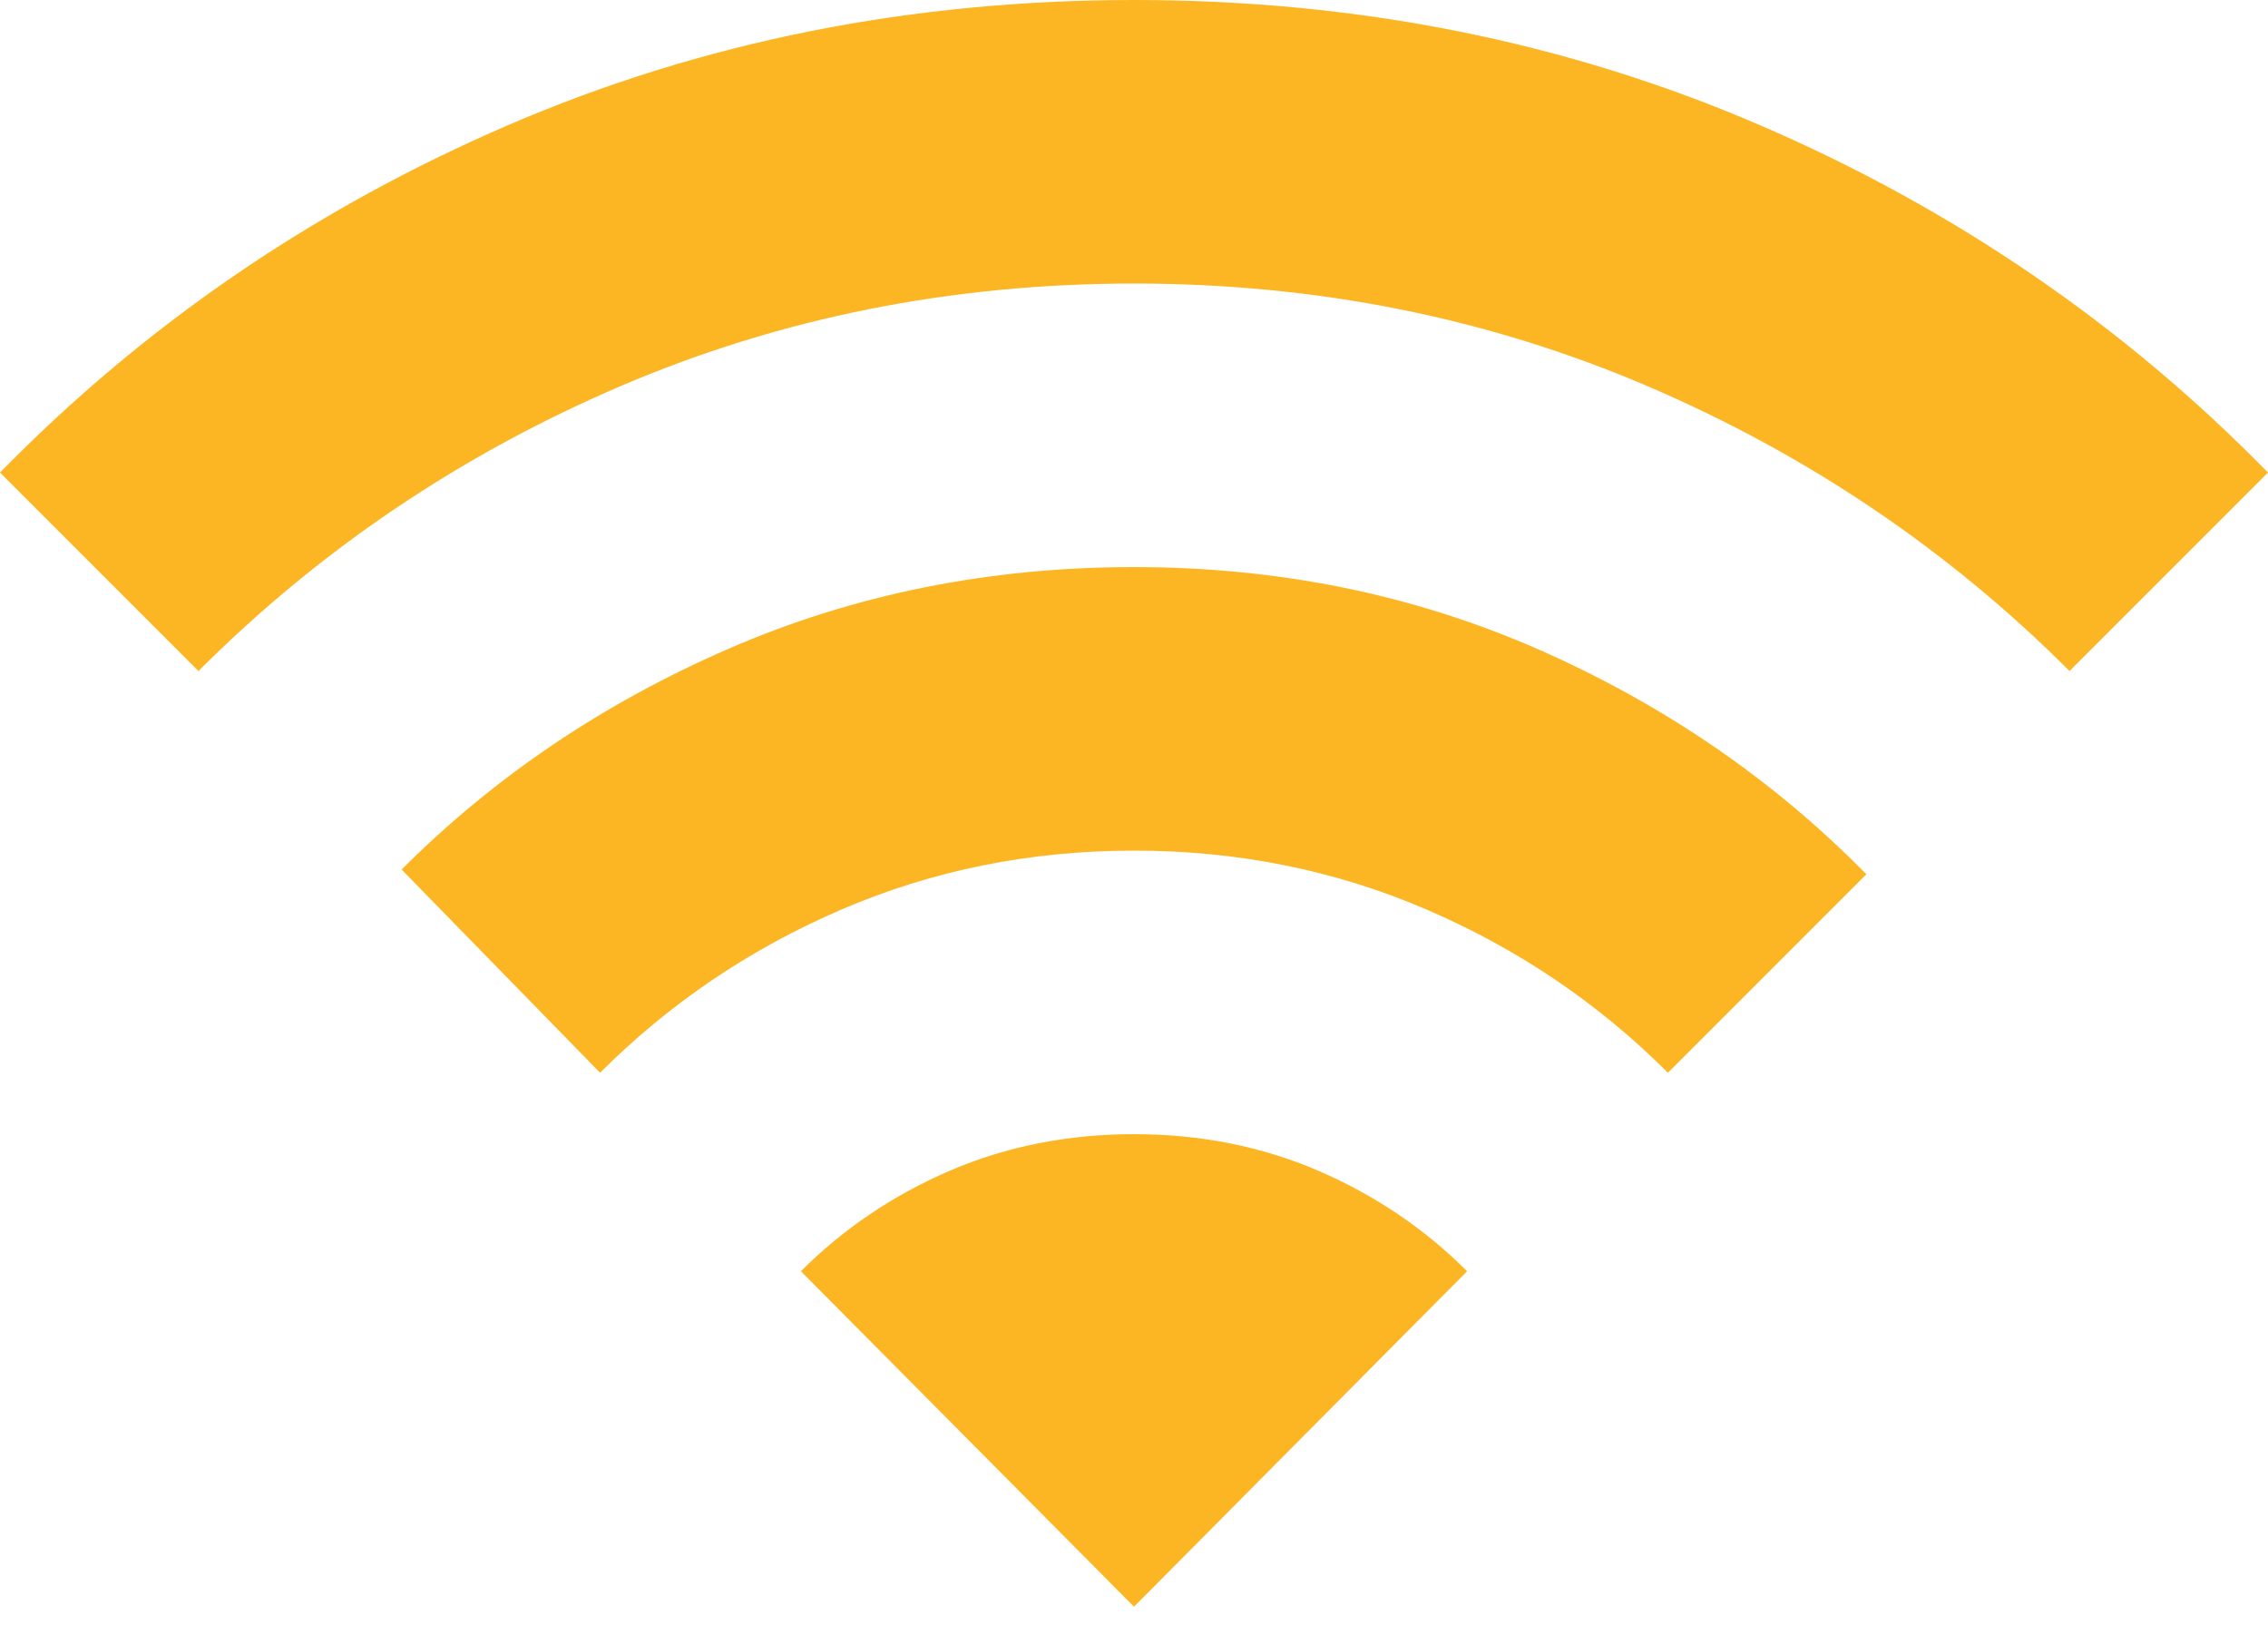
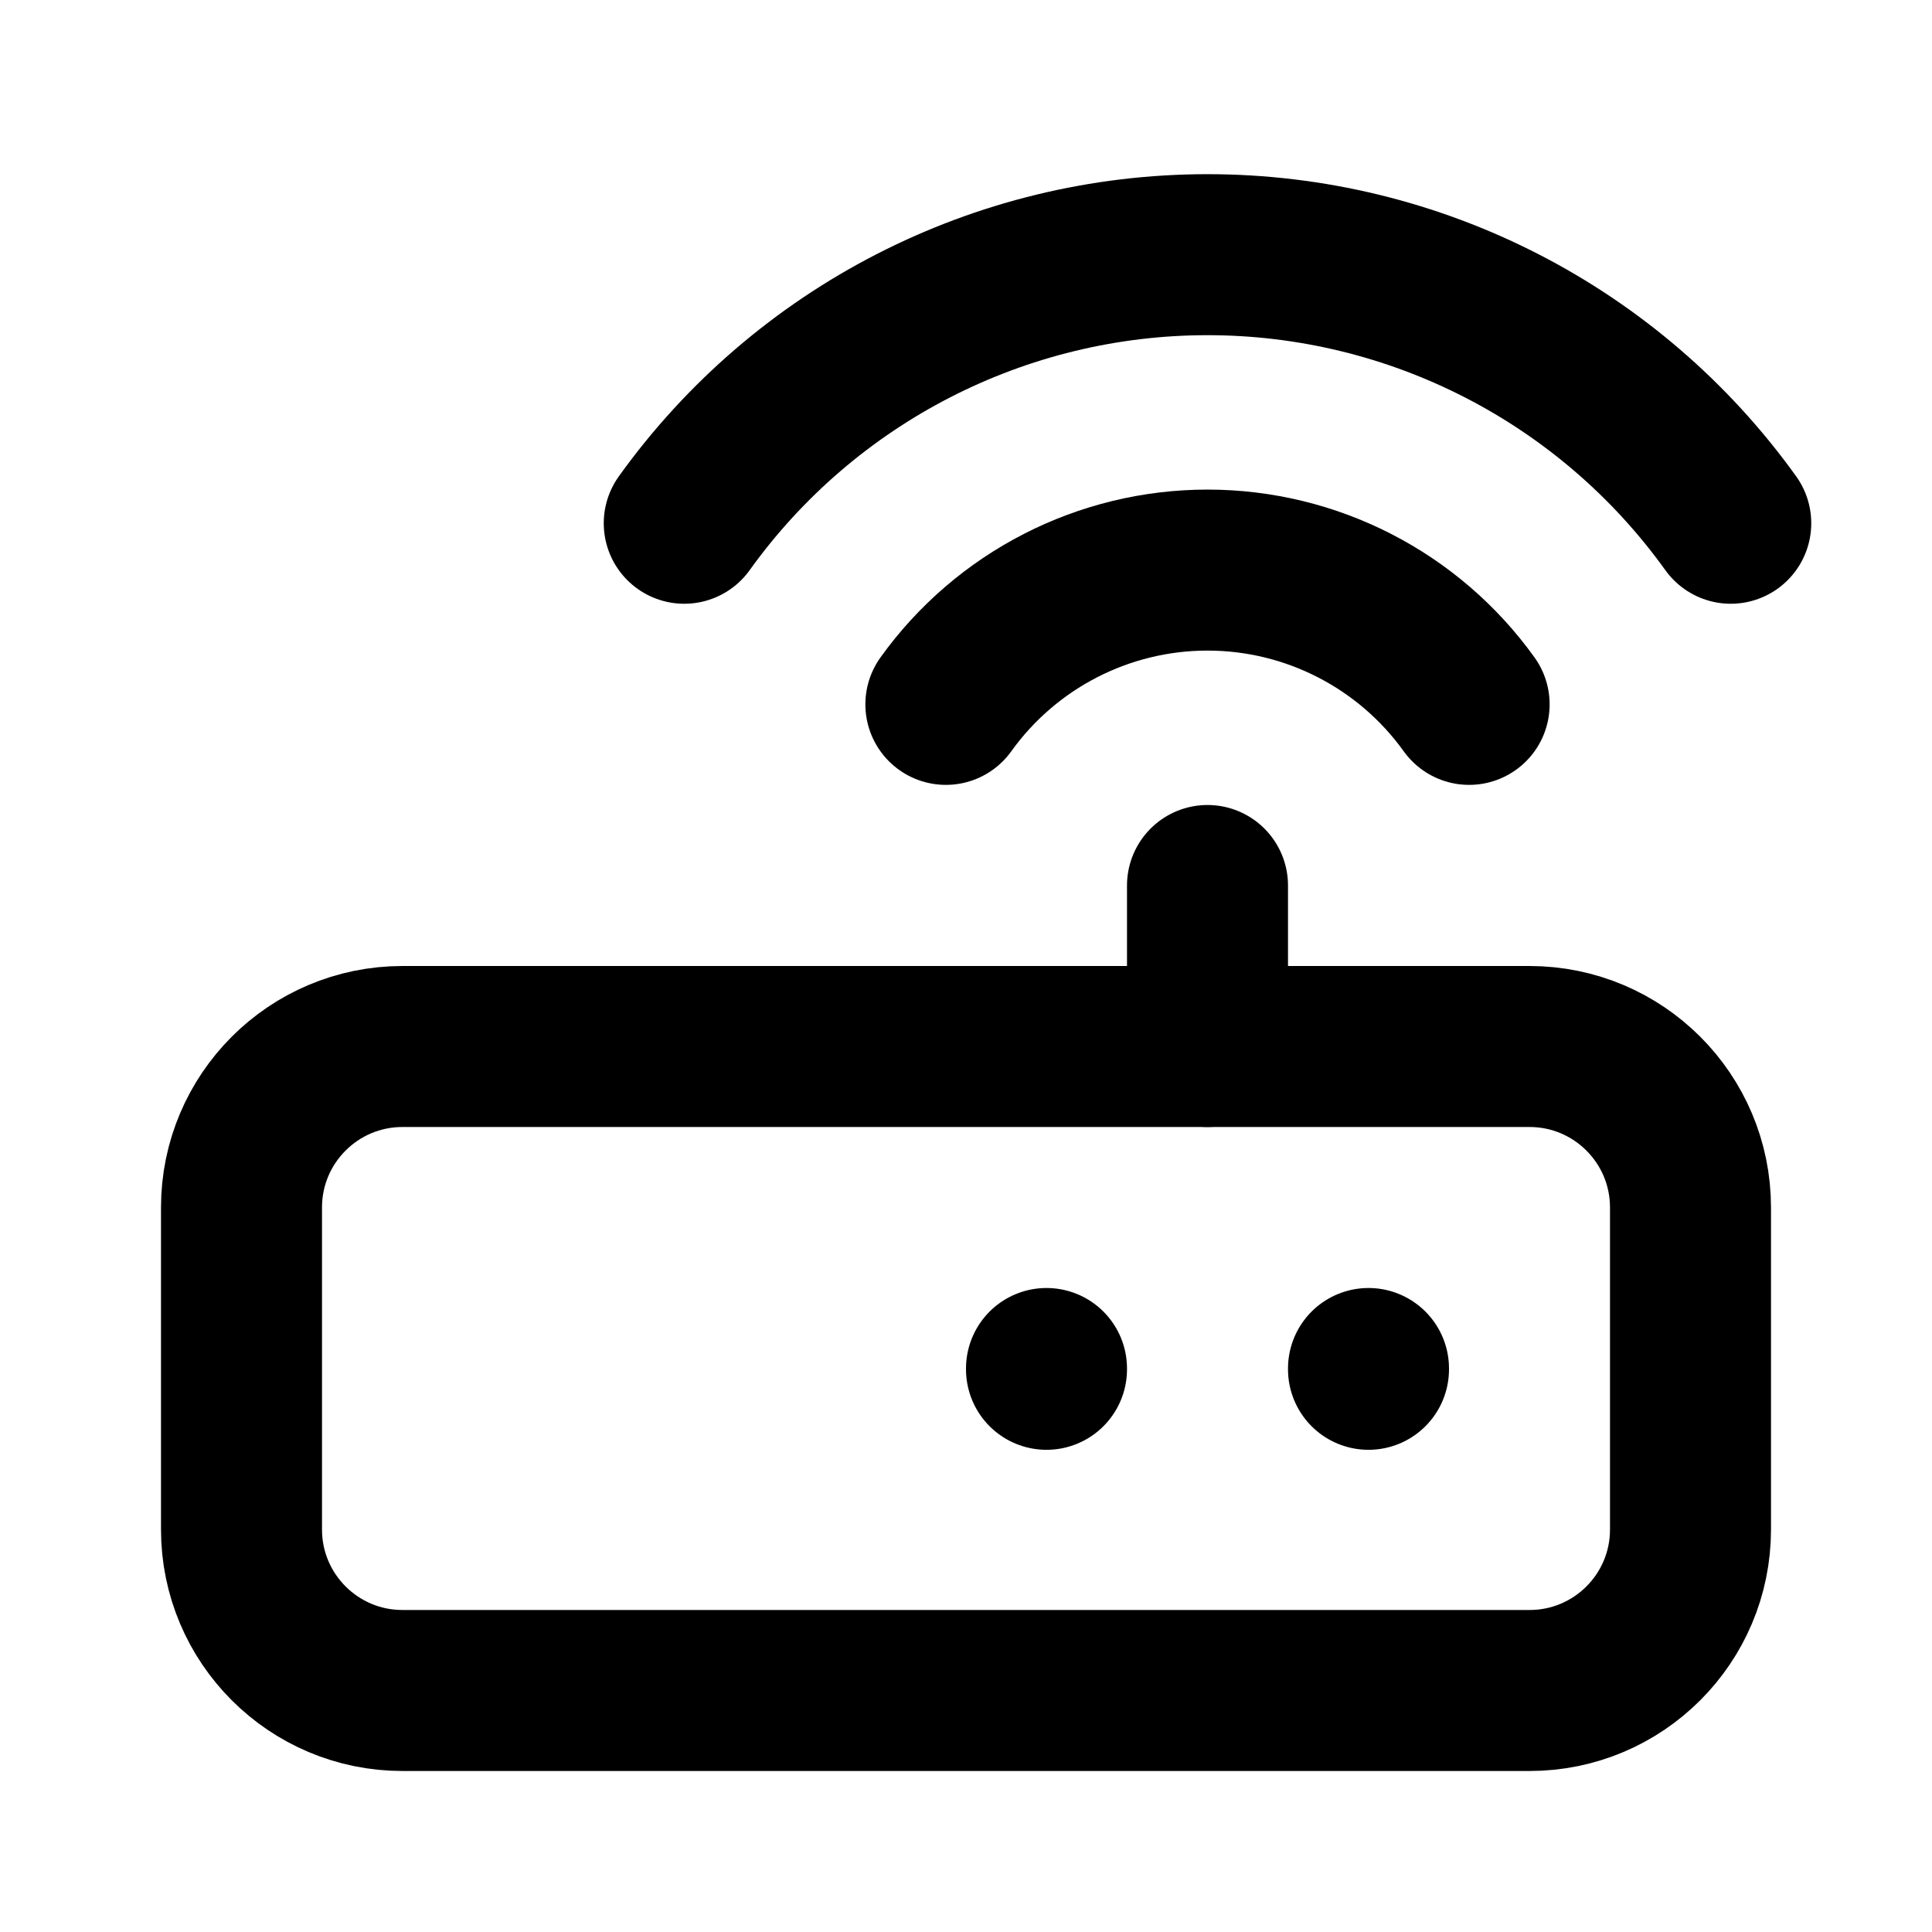
- <svg xmlns="http://www.w3.org/2000/svg" width="40" height="29" viewBox="0 0 40 29" fill="none">
-   <path d="M10.583 18.917L7.083 15.333C8.722 13.694 10.646 12.396 12.855 11.438C15.063 10.479 17.444 10 20 10C22.556 10 24.938 10.486 27.147 11.458C29.354 12.431 31.278 13.75 32.917 15.417L29.417 18.917C28.194 17.694 26.778 16.736 25.167 16.042C23.556 15.347 21.833 15 20 15C18.167 15 16.444 15.347 14.833 16.042C13.222 16.736 11.806 17.694 10.583 18.917ZM3.5 11.833L0 8.333C2.556 5.722 5.542 3.681 8.958 2.208C12.375 0.736 16.056 0 20 0C23.944 0 27.625 0.736 31.042 2.208C34.458 3.681 37.444 5.722 40 8.333L36.5 11.833C34.361 9.694 31.882 8.021 29.063 6.812C26.243 5.604 23.222 5 20 5C16.778 5 13.757 5.604 10.937 6.812C8.118 8.021 5.639 9.694 3.5 11.833ZM20 28.333L25.875 22.417C25.125 21.667 24.25 21.076 23.25 20.645C22.25 20.215 21.167 20 20 20C18.833 20 17.75 20.215 16.75 20.645C15.75 21.076 14.875 21.667 14.125 22.417L20 28.333Z" fill="#FDB623" />
+ <svg xmlns="http://www.w3.org/2000/svg" width="24" height="24" viewBox="0 0 24 24" fill="none" stroke="currentColor" stroke-width="2" stroke-linecap="round" stroke-linejoin="round" class="icon icon-tabler icons-tabler-outline icon-tabler-router">
+   <path stroke="none" d="M0 0h24v24H0z" fill="none" />
+   <path d="M3 13m0 2a2 2 0 0 1 2 -2h14a2 2 0 0 1 2 2v4a2 2 0 0 1 -2 2h-14a2 2 0 0 1 -2 -2z" />
+   <path d="M17 17l0 .01" />
+   <path d="M13 17l0 .01" />
+   <path d="M15 13l0 -2" />
+   <path d="M11.75 8.75a4 4 0 0 1 6.5 0" />
+   <path d="M8.5 6.5a8 8 0 0 1 13 0" />
</svg>
